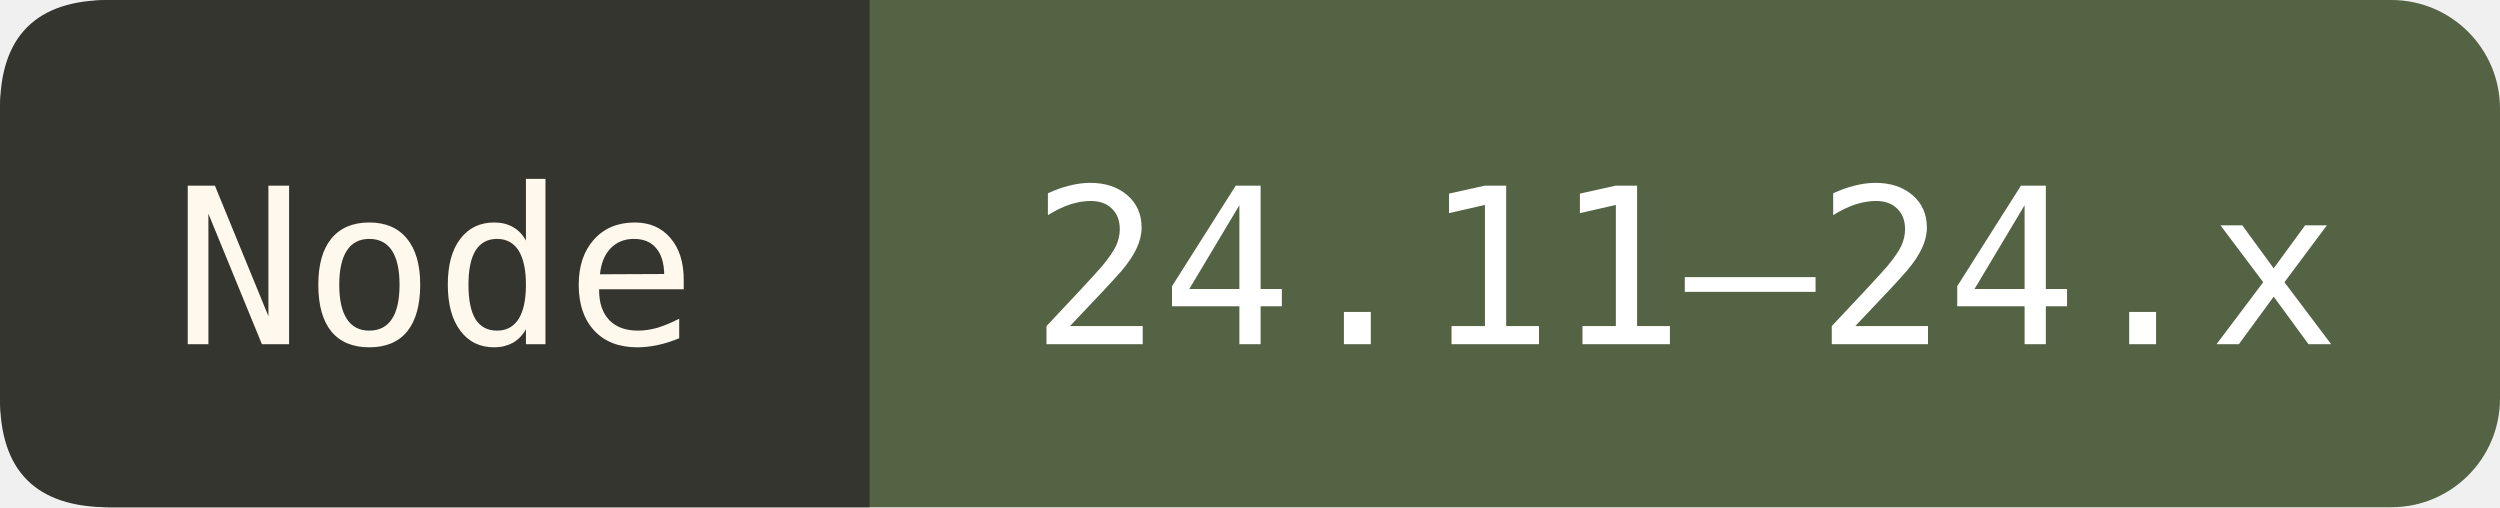
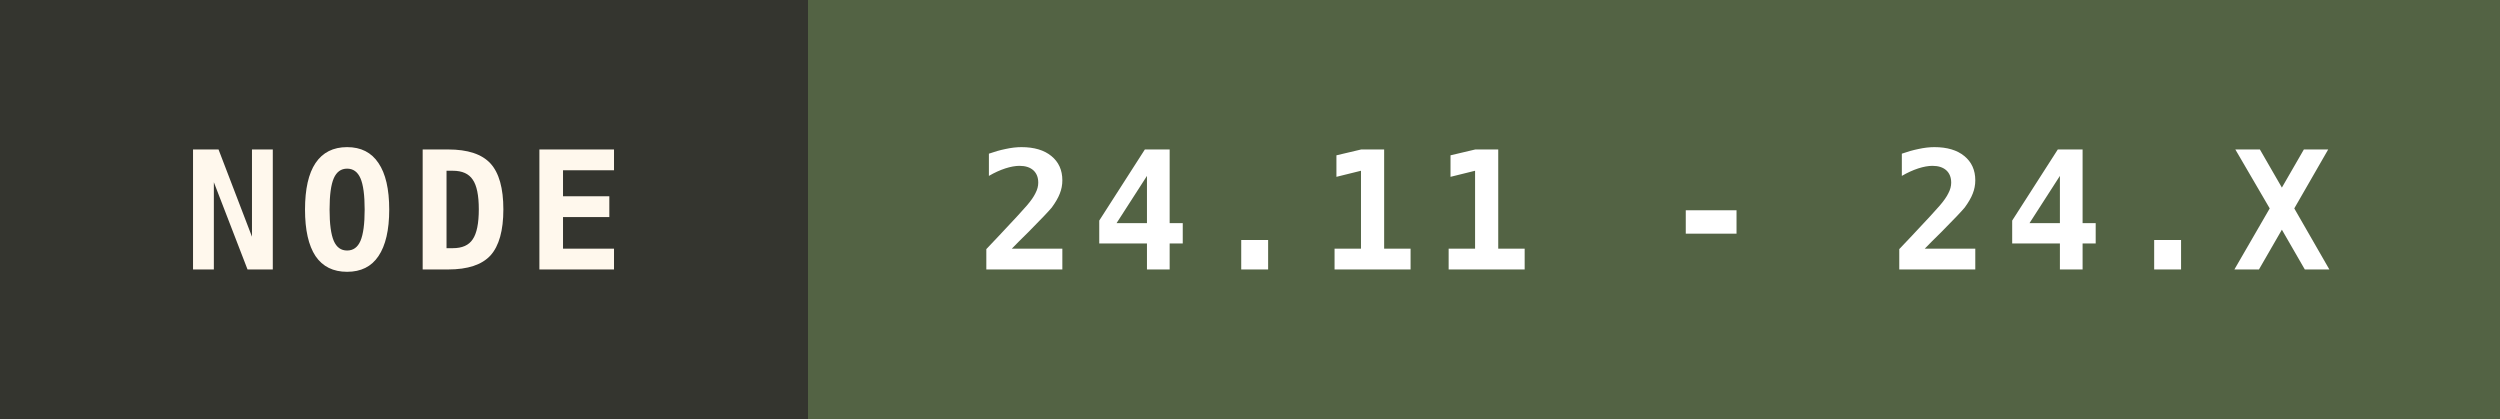
- <svg xmlns="http://www.w3.org/2000/svg" width="138" height="28" viewBox="0 0 138 28" role="img" aria-label="Node 24.11 through 24.x">
-   <rect width="138" height="28" rx="6" fill="#536344" />
-   <path d="M6 0H48V28H6Q0 28 0 22V6Q0 0 6 0" fill="#34352F" />
-   <text x="24" y="19" font-family="monospace" font-size="12" fill="#FFF8ED" text-anchor="middle">Node</text>
-   <text x="93" y="19" font-family="monospace" font-size="12" fill="#FFFFFF" text-anchor="middle">24.11–24.x</text>
+ <svg xmlns="http://www.w3.org/2000/svg" width="167" height="28" viewBox="0 0 167 28" role="img" aria-label="Node 24.11 through 24.x" shape-rendering="crispEdges">
+   <rect width="54" height="28" fill="#34352F" />
+   <rect x="54" width="113" height="28" fill="#536344" />
+   <g font-family="monospace" font-size="11" font-weight="700" letter-spacing="1" fill="#FFF8ED" text-anchor="middle">
+     <text x="27.0" y="18" textLength="30" lengthAdjust="spacing">NODE</text>
+     <text x="110.5" y="18" textLength="89" lengthAdjust="spacing" fill="#FFFFFF">24.11 - 24.X</text>
+   </g>
</svg>
